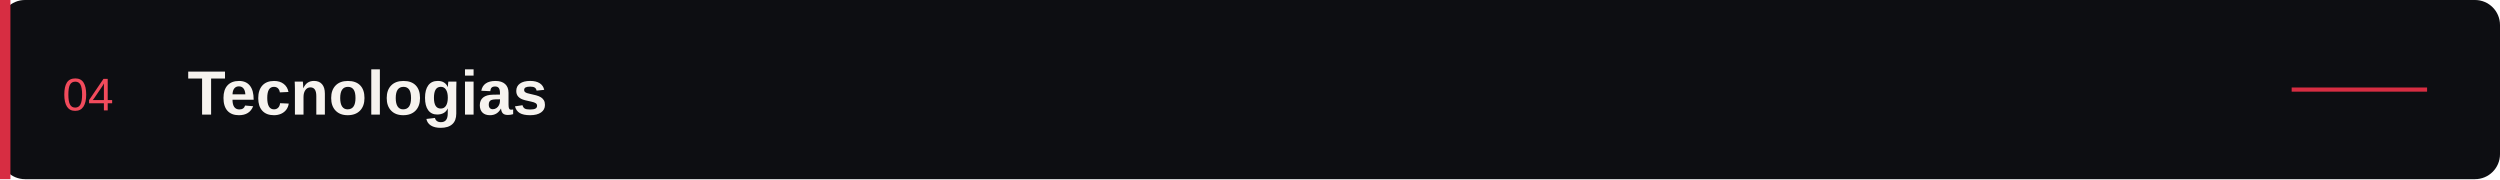
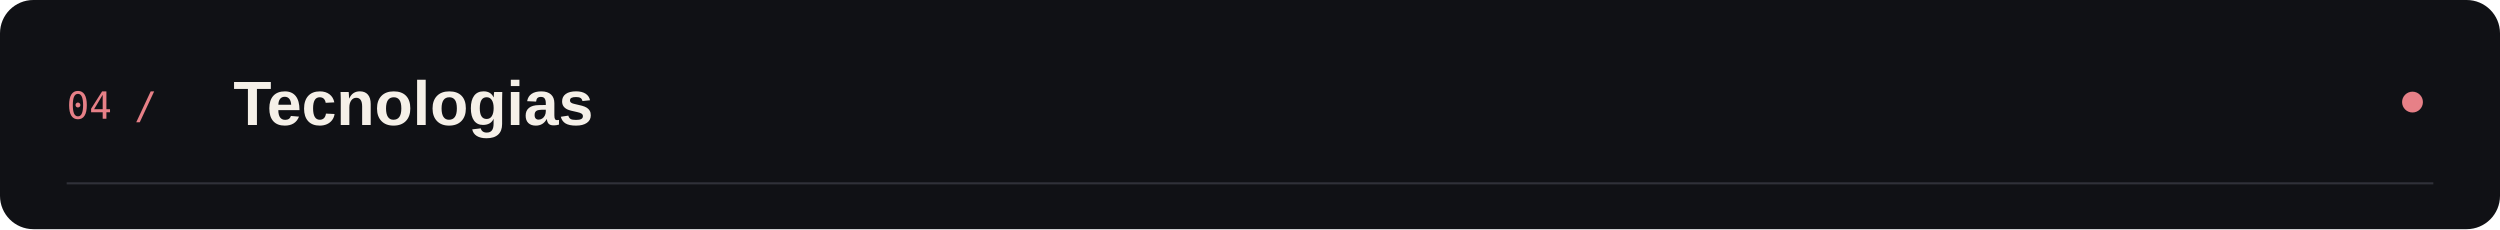
- <svg xmlns="http://www.w3.org/2000/svg" width="1200" height="86" viewBox="0 0 1200 86" role="img">
-   <rect width="1200" height="86" rx="12" fill="#0d0e12" />
-   <rect x="0" y="0" width="5" height="86" fill="#d72d42" />
-   <text x="30" y="53" font-family="Arial,sans-serif" font-size="22" fill="#f24b5c">04</text>
-   <text x="90" y="55" font-family="Arial,sans-serif" font-size="30" font-weight="700" fill="#f6f3ef">Tecnologias</text>
-   <path d="M1100 43h65" stroke="#d72d42" stroke-width="2" />
+ <svg xmlns="http://www.w3.org/2000/svg" width="1200" height="110" viewBox="0 0 1200 110">
+   <rect width="1200" height="110" rx="16" fill="#101115" />
+   <path d="M32 88H1168" stroke="#303139" />
+   <text x="32" y="57" fill="#e78087" font-family="monospace" font-size="18">04 /</text>
+   <text x="112" y="60" fill="#f5f0e8" font-family="Arial" font-size="30" font-weight="600">Tecnologias</text>
+   <circle cx="1158" cy="49" r="5" fill="#e78087" />
</svg>
